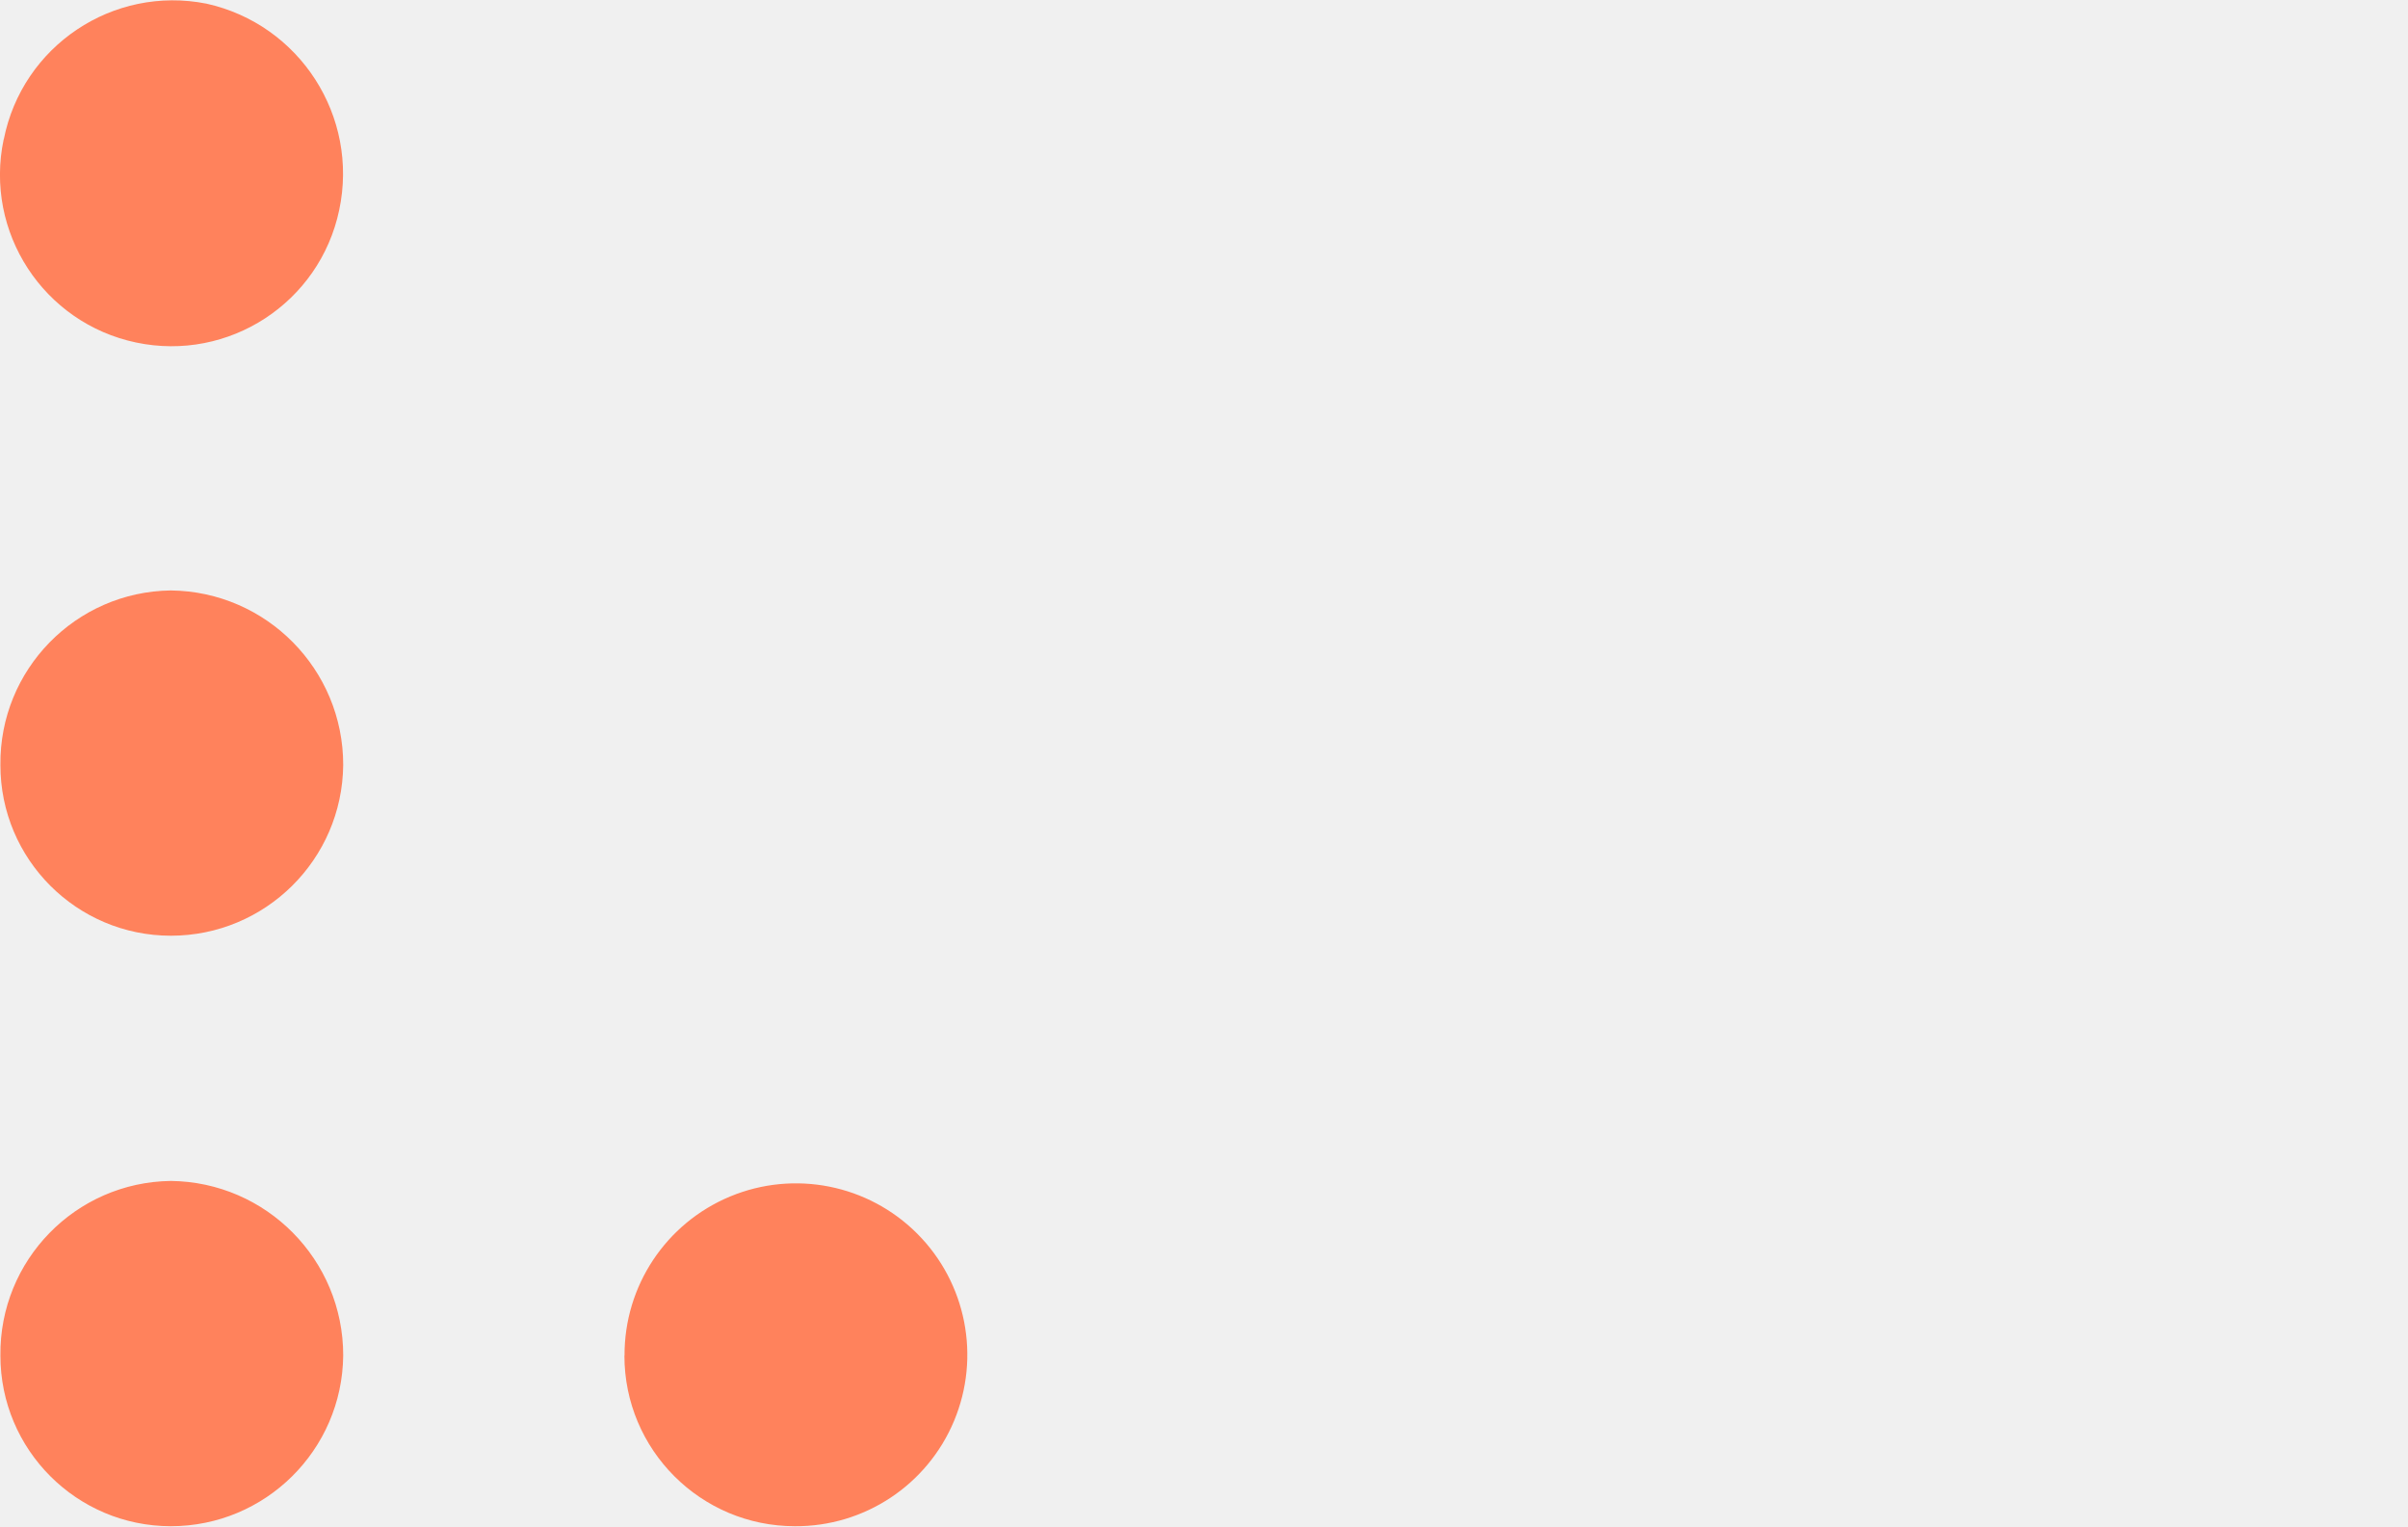
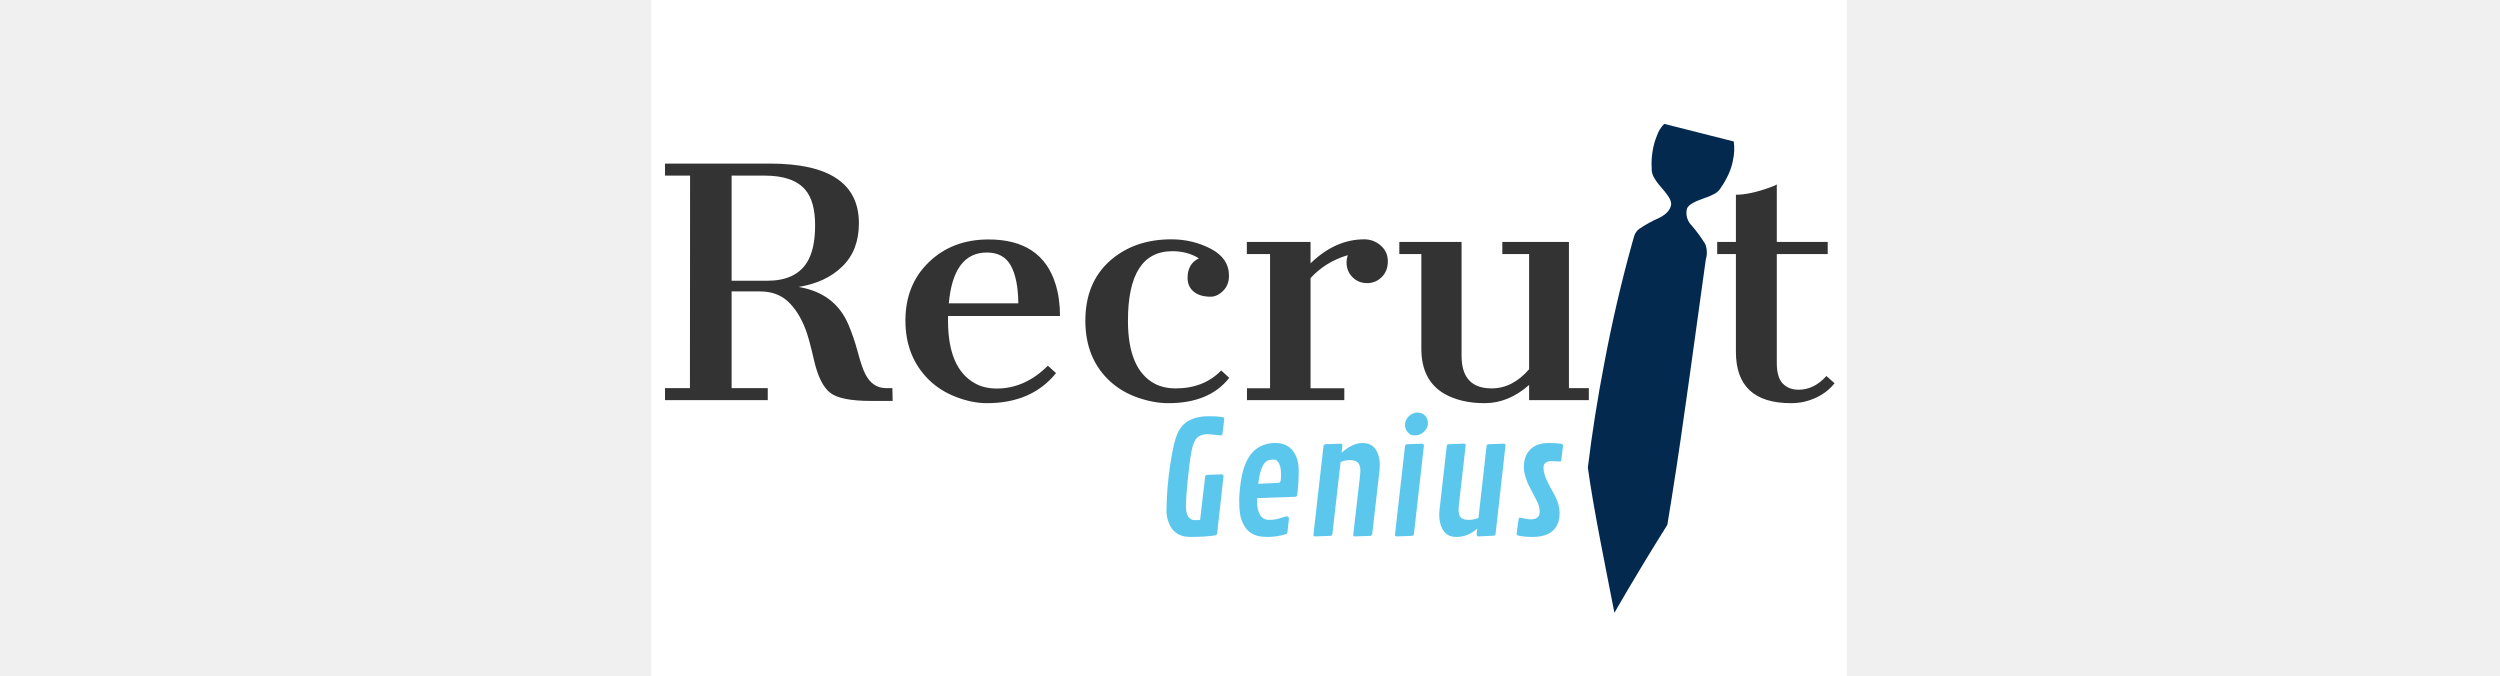
- <svg xmlns="http://www.w3.org/2000/svg" width="101" height="64.001" viewBox="0 0 101 64.001">
-   <g id="Group_6" data-name="Group 6" transform="translate(10475 -7417)">
-     <path id="lingoapp-icon" d="M2.858,56.844a7.242,7.242,0,0,1,7.148-7.323,7.312,7.312,0,0,1,7.23,7.323A7.23,7.23,0,0,1,10.006,64a7.153,7.153,0,0,1-7.148-7.156Zm0-24.762a7.242,7.242,0,0,1,7.148-7.323,7.312,7.312,0,0,1,7.23,7.323,7.23,7.23,0,0,1-7.23,7.156,7.153,7.153,0,0,1-7.148-7.156ZM3,5.842a7.233,7.233,0,0,1,8.5-5.69,7.31,7.31,0,0,1,5.568,8.657A7.189,7.189,0,0,1,2.995,5.843Zm26.036,51A7.189,7.189,0,1,1,36.179,64a7.153,7.153,0,0,1-7.148-7.156Z" transform="translate(-10477.841 7417.001)" fill="#ff825c" fill-rule="evenodd" />
+ <svg xmlns="http://www.w3.org/2000/svg" version="1.1" viewBox="0 0 1280 720" width="370" height="100">
+   <g>
+     <defs>
+       <clipPath id="clip-path-id-viewbox-item-0">
+         <rect x="0.0" y="0.0" width="1400.0" height="980.0" />
+       </clipPath>
+     </defs>
+     <g transform="translate(2.0 -86.0) rotate(0.0 637.0 446.0) scale(0.91 0.9102041)">
+       <g clip-path="url(#clip-path-id-viewbox-item-0)" transform="translate(-0.0 -0.0)">
+         <rect id="ee-background-i0" x="0" y="0" width="1400" height="980" style="fill: white; fill-opacity: 1; pointer-events: none;" />
+         <path d="M 531.717 360.07 C 536.211 360.07 538.457 361.577 538.457 364.59 C 538.457 365.957 538.041 367.047 537.207 367.86 C 536.381 368.673 535.274 369.193 533.887 369.42 C 535.721 369.727 536.977 370.673 537.657 372.26 C 537.931 372.9 538.171 373.603 538.377 374.37 C 538.584 375.143 538.771 375.69 538.937 376.01 C 539.297 376.73 539.827 377.09 540.527 377.09 L 540.997 377.09 L 541.017 378.06 L 539.367 378.06 C 537.834 378.06 536.804 377.853 536.277 377.44 C 535.737 377.013 535.327 376.18 535.047 374.94 C 534.787 373.807 534.574 373.033 534.407 372.62 C 534.067 371.733 533.624 371.033 533.077 370.52 C 532.531 370.013 531.824 369.76 530.957 369.76 L 528.807 369.76 L 528.807 377.09 L 531.547 377.09 L 531.547 378 L 523.757 378 L 523.757 377.09 L 525.647 377.09 L 525.657 360.98 L 523.757 360.98 L 523.757 360.07 L 531.717 360.07 M 531.507 368.95 C 532.927 368.95 533.927 368.493 534.507 367.58 C 534.927 366.92 535.137 365.98 535.137 364.76 C 535.137 363.54 534.891 362.64 534.397 362.06 C 533.791 361.34 532.757 360.98 531.297 360.98 L 528.807 360.98 L 528.807 368.95 L 531.507 368.95 ZM 553.404 375.95 C 552.177 377.47 550.431 378.23 548.164 378.23 C 547.417 378.23 546.637 378.073 545.824 377.76 C 545.011 377.447 544.321 377.01 543.754 376.45 C 542.574 375.283 541.984 373.79 541.984 371.97 C 541.984 370.157 542.577 368.68 543.764 367.54 C 544.951 366.393 546.457 365.82 548.284 365.82 C 550.971 365.82 552.664 366.947 553.364 369.2 C 553.591 369.92 553.704 370.727 553.704 371.62 L 545.214 371.62 L 545.214 371.98 C 545.214 374.393 545.897 375.977 547.264 376.73 C 547.724 376.99 548.274 377.12 548.914 377.12 C 550.341 377.12 551.631 376.543 552.784 375.39 L 553.404 375.95 M 550.544 370.66 C 550.531 369.413 550.341 368.46 549.974 367.8 C 549.607 367.14 549.004 366.81 548.164 366.81 C 546.471 366.81 545.507 368.093 545.274 370.66 L 550.544 370.66 ZM 566.536 376.31 C 565.536 377.59 563.996 378.23 561.916 378.23 C 561.183 378.23 560.413 378.09 559.606 377.81 C 558.799 377.53 558.099 377.12 557.506 376.58 C 556.253 375.427 555.626 373.893 555.626 371.98 C 555.626 370.073 556.239 368.567 557.466 367.46 C 558.699 366.36 560.259 365.81 562.146 365.81 C 563.226 365.81 564.226 366.05 565.146 366.53 C 566.059 367.01 566.516 367.69 566.516 368.57 C 566.516 369.037 566.369 369.417 566.076 369.71 C 565.776 370.01 565.459 370.16 565.126 370.16 C 564.573 370.16 564.143 370.03 563.836 369.77 C 563.529 369.517 563.376 369.17 563.376 368.73 C 563.376 368.017 563.663 367.523 564.236 367.25 C 563.656 366.89 562.986 366.71 562.226 366.71 C 559.979 366.71 558.856 368.467 558.856 371.98 C 558.856 374.447 559.536 376.04 560.896 376.76 C 561.349 376.993 561.876 377.11 562.476 377.11 C 563.896 377.11 565.046 376.657 565.926 375.75 L 566.536 376.31 ZM 572.7 367.63 C 573.953 366.417 575.31 365.81 576.77 365.81 C 577.243 365.81 577.66 365.967 578.02 366.28 C 578.38 366.593 578.56 366.993 578.56 367.48 C 578.56 367.967 578.406 368.363 578.1 368.67 C 577.793 368.977 577.423 369.13 576.99 369.13 C 576.55 369.13 576.18 368.98 575.88 368.68 C 575.58 368.38 575.43 368.007 575.43 367.56 C 575.43 367.38 575.46 367.197 575.52 367.01 C 574.386 367.35 573.446 367.93 572.7 368.75 L 572.7 377.1 L 575.26 377.1 L 575.26 378 L 567.88 378 L 567.88 377.1 L 569.63 377.1 L 569.63 366.93 L 567.87 366.93 L 567.87 366.01 L 572.7 366.01 L 572.7 367.63 ZM 589.27 376.85 C 588.23 377.77 587.106 378.23 585.9 378.23 C 584.693 378.23 583.67 377.99 582.83 377.51 C 581.676 376.83 581.1 375.693 581.1 374.1 L 581.1 366.93 L 579.43 366.93 L 579.43 366.01 L 584.15 366.01 L 584.15 374.64 C 584.15 376.287 584.91 377.11 586.43 377.11 C 587.483 377.11 588.43 376.627 589.27 375.66 L 589.27 366.93 L 587.24 366.93 L 587.24 366.01 L 592.29 366.01 L 592.29 377.09 L 593.8 377.09 L 593.8 378 L 589.27 378 L 589.27 376.85 ZM 609.13 378.23 C 606.343 378.23 604.95 376.933 604.95 374.34 L 604.95 366.93 L 603.53 366.93 L 603.53 366.01 L 604.95 366.01 L 604.95 362.43 C 605.656 362.43 606.523 362.243 607.55 361.87 C 607.783 361.79 607.95 361.717 608.05 361.65 L 608.05 366.01 L 611.91 366.01 L 611.91 366.93 L 608.05 366.93 L 608.05 375.19 C 608.05 375.91 608.2 376.427 608.5 376.74 C 608.8 377.053 609.2 377.21 609.7 377.21 C 610.486 377.21 611.19 376.863 611.81 376.17 L 612.43 376.72 C 611.87 377.42 611.106 377.887 610.14 378.12 C 609.82 378.193 609.483 378.23 609.13 378.23 Z" transform="matrix(15.44488, 0, 0, 15.44488, -8073.282, -5275.229)" style="fill: rgb(51, 51, 51); white-space: pre; color: rgb(51, 51, 51);" />
+         <path d="M 531.848 769.26 L 521.668 768.23 C 517.995 768.23 515.151 769.117 513.138 770.89 C 510.998 772.87 509.421 776.677 508.408 782.31 C 507.401 787.937 506.435 795.423 505.508 804.77 C 504.575 814.117 504.108 820.857 504.108 824.99 C 504.108 829.13 504.775 832.057 506.108 833.77 C 507.441 835.49 509.028 836.35 510.868 836.35 C 512.701 836.35 514.185 836.33 515.318 836.29 L 519.308 801.96 C 519.468 801.067 519.995 800.58 520.888 800.5 L 532.268 800.08 C 533.355 800.12 533.898 800.603 533.898 801.53 L 528.818 846.94 C 528.658 847.827 528.111 848.333 527.178 848.46 C 521.811 849.267 515.275 849.67 507.568 849.67 C 498.321 849.67 492.388 845.21 489.768 836.29 C 489.041 833.823 488.678 831.38 488.678 828.96 C 488.678 826.54 488.758 823.673 488.918 820.36 C 489.398 808.493 490.811 796.183 493.158 783.43 C 494.731 774.55 496.668 768.313 498.968 764.72 C 501.388 760.967 504.295 758.343 507.688 756.85 C 511.921 754.99 516.461 754.06 521.308 754.06 C 526.155 754.06 529.385 754.193 530.998 754.46 C 532.611 754.72 533.518 754.87 533.718 754.91 C 534.205 755.07 534.448 755.573 534.448 756.42 L 533.118 767.69 C 532.951 768.737 532.528 769.26 531.848 769.26 ZM 548.763 837.65 C 548.763 837.65 548.526 837.05 548.053 835.85 C 547.579 834.643 547.173 832.86 546.833 830.5 C 546.486 828.14 546.313 824.903 546.313 820.79 C 546.313 816.67 546.756 811.583 547.643 805.53 C 550.589 785.343 559.753 775.25 575.133 775.25 C 581.066 775.25 585.609 777.29 588.763 781.37 C 591.909 785.443 593.483 790.73 593.483 797.23 C 593.483 803.73 593.079 810.047 592.273 816.18 C 592.153 817.273 591.526 817.84 590.393 817.88 L 560.483 818.91 C 560.443 819.517 560.423 820.323 560.423 821.33 C 560.423 825.89 561.219 829.503 562.813 832.17 C 564.406 834.83 566.819 836.16 570.053 836.16 C 573.279 836.16 576.276 835.687 579.043 834.74 C 581.803 833.793 583.426 833.32 583.913 833.32 C 584.399 833.32 584.823 833.48 585.183 833.8 C 585.549 834.127 585.733 834.57 585.733 835.13 L 584.523 845.79 C 584.483 846.397 584.369 846.79 584.183 846.97 C 584.003 847.15 583.649 847.343 583.123 847.55 C 578.243 848.963 573.543 849.67 569.023 849.67 C 564.503 849.67 560.989 849.123 558.483 848.03 C 555.983 846.943 553.976 845.54 552.463 843.82 C 550.949 842.107 549.716 840.05 548.763 837.65 M 561.933 803.71 L 561.393 807.59 L 577.193 806.8 C 577.879 806.76 578.323 806.64 578.523 806.44 C 579.129 805.833 579.433 804.167 579.433 801.44 C 579.433 798.713 579.343 796.797 579.163 795.69 C 578.983 794.577 578.669 793.437 578.223 792.27 C 577.296 789.683 575.713 788.39 573.473 788.39 C 571.233 788.39 569.466 788.773 568.173 789.54 C 565.306 791.32 563.226 796.043 561.933 803.71 ZM 628.117 777.37 L 627.447 782.94 C 633.261 777.813 638.831 775.25 644.157 775.25 C 650.937 775.25 655.217 778.963 656.997 786.39 C 657.477 788.41 657.717 790.32 657.717 792.12 C 657.717 793.913 657.657 795.357 657.537 796.45 L 651.727 847.18 C 651.567 848.193 651.064 848.74 650.217 848.82 L 637.977 849.24 C 637.091 849.16 636.647 848.777 636.647 848.09 L 642.157 800.14 C 642.277 799.087 642.337 798.137 642.337 797.29 C 642.337 793.983 641.561 791.733 640.007 790.54 C 638.454 789.353 636.487 788.76 634.107 788.76 C 631.727 788.76 629.244 789.263 626.657 790.27 L 620.177 847.18 C 620.017 848.193 619.514 848.74 618.667 848.82 L 606.437 849.24 C 605.551 849.16 605.107 848.777 605.107 848.09 L 613.097 777.68 C 613.257 776.787 613.761 776.3 614.607 776.22 L 626.477 775.8 C 627.571 775.84 628.117 776.363 628.117 777.37 ZM 685.931 769.2 C 685.931 769.2 685.307 769.2 684.061 769.2 C 682.807 769.2 681.434 768.413 679.941 766.84 C 678.447 765.267 677.701 763.237 677.701 760.75 C 677.701 758.27 678.701 756.05 680.701 754.09 C 682.694 752.137 684.944 751.16 687.451 751.16 C 689.951 751.16 691.977 751.947 693.531 753.52 C 695.084 755.093 695.861 757.12 695.861 759.6 C 695.861 762.087 694.834 764.307 692.781 766.26 C 690.721 768.22 688.437 769.2 685.931 769.2 M 692.661 777.37 L 684.781 847.18 C 684.701 847.747 684.561 848.15 684.361 848.39 C 684.161 848.637 683.777 848.78 683.211 848.82 L 671.041 849.24 C 670.154 849.16 669.711 848.777 669.711 848.09 L 677.701 777.68 C 677.861 776.787 678.364 776.3 679.211 776.22 L 691.021 775.8 C 692.114 775.88 692.661 776.403 692.661 777.37 ZM 734.429 847.73 L 734.919 843.07 C 730.033 847.47 724.503 849.67 718.329 849.67 C 713.689 849.67 710.269 847.973 708.069 844.58 C 705.869 841.187 704.769 836.95 704.769 831.87 C 704.769 831.017 704.849 829.863 705.009 828.41 L 710.759 777.74 C 710.879 776.767 711.383 776.26 712.269 776.22 L 724.499 775.74 C 725.353 775.82 725.779 776.243 725.779 777.01 L 720.329 824.78 C 720.203 825.833 720.139 826.803 720.139 827.69 C 720.139 831.077 720.796 833.337 722.109 834.47 C 723.423 835.597 725.403 836.16 728.049 836.16 C 730.689 836.16 733.303 835.657 735.889 834.65 L 742.309 777.74 C 742.429 776.767 742.933 776.26 743.819 776.22 L 756.049 775.8 C 756.896 775.88 757.319 776.303 757.319 777.07 L 749.449 847.12 C 749.329 848.093 748.783 848.62 747.809 848.7 L 736.009 849.24 C 734.956 849.2 734.429 848.697 734.429 847.73 ZM 800.493 789.91 L 793.653 789.6 C 791.713 789.6 790.186 790.047 789.073 790.94 C 787.966 791.827 787.413 793.107 787.413 794.78 C 787.413 796.453 787.716 798.3 788.323 800.32 C 789.13 803.027 790.533 806.177 792.533 809.77 C 794.526 813.357 795.906 815.897 796.673 817.39 C 799.013 822.037 800.183 826.457 800.183 830.65 C 800.183 836.75 798.4 841.443 794.833 844.73 C 791.26 848.023 785.84 849.67 778.573 849.67 C 774.98 849.67 772.113 849.477 769.973 849.09 C 767.833 848.71 766.653 848.407 766.433 848.18 C 766.213 847.96 766.103 847.607 766.103 847.12 L 767.673 835.92 C 767.753 834.913 768.106 834.41 768.733 834.41 C 769.36 834.41 770.56 834.63 772.333 835.07 C 774.113 835.517 775.666 835.74 776.993 835.74 C 781.92 835.74 784.383 833.783 784.383 829.87 C 784.383 827.083 783.79 824.48 782.603 822.06 C 781.41 819.633 780.116 817.13 778.723 814.55 C 777.33 811.963 776.25 809.893 775.483 808.34 C 774.716 806.787 773.92 804.637 773.093 801.89 C 772.266 799.15 771.853 796.567 771.853 794.14 C 771.853 788.493 773.536 783.933 776.903 780.46 C 780.276 776.987 785.193 775.25 791.653 775.25 C 795.806 775.25 799.056 775.453 801.403 775.86 C 802.41 776.02 802.913 776.543 802.913 777.43 L 801.583 788.21 C 801.583 789.343 801.22 789.91 800.493 789.91 Z" transform="matrix(1.477853, 0, 0, 1.477853, -118.9123, -532.5925)" style="fill: rgb(92, 199, 237); white-space: pre; color: rgb(51, 51, 51);" />
+       </g>
+     </g>
+   </g>
+   <g>
+     <defs>
+       <clipPath id="clip-path-id-viewbox-item-1">
+         <rect x="0.0" y="0.0" width="39.918" height="130.93" />
+       </clipPath>
+     </defs>
+     <g transform="translate(1000.0 132.0) rotate(0.0 78.0 260.5) scale(3.908011 3.979226)">
+       <g clip-path="url(#clip-path-id-viewbox-item-1)" transform="translate(-0.0 -0.0)">
+         <g id="Layer_2-i1" data-name="Layer 2">
+           <g id="tie-i1">
+             <path d="M7.246,130.93s5.989-10.36,14.433-23.555c.419-2.416.818-4.851,1.2-7.266,1.737-10.64,3.274-21.28,4.791-31.939l4.492-31.839a6.175,6.175,0,0,0-.14-4.133,38.348,38.348,0,0,0-3.693-4.97,4.694,4.694,0,0,1-1.318-4.472c.44-1.3,2.655-2.135,4.931-2.934a14.964,14.964,0,0,0,2.914-1.277,4.552,4.552,0,0,0,1.537-1.637,21.766,21.766,0,0,0,2-3.494,15.267,15.267,0,0,0,1.177-3.653,13.973,13.973,0,0,0,.22-5.05L20.82,0a8.117,8.117,0,0,0-2,3.214,17.1,17.1,0,0,0-1.178,4.172,19.7,19.7,0,0,0-.239,4.352,4.779,4.779,0,0,0,.459,2.315,14.144,14.144,0,0,0,1.9,2.655c1.6,1.837,3.174,3.633,2.935,4.99s-1.278,2.5-3.194,3.454a34.77,34.77,0,0,0-5.53,2.994c-1.437,1.1-1.437,2.515-1.9,3.833Q7.565,47.948,4.452,64.3C2.675,73.36,1.118,82.921,0,92.064,1.6,103.382,4.771,118.394,7.246,130.93Z" fill="#04294f" />
+           </g>
+         </g>
+       </g>
+     </g>
  </g>
</svg>
